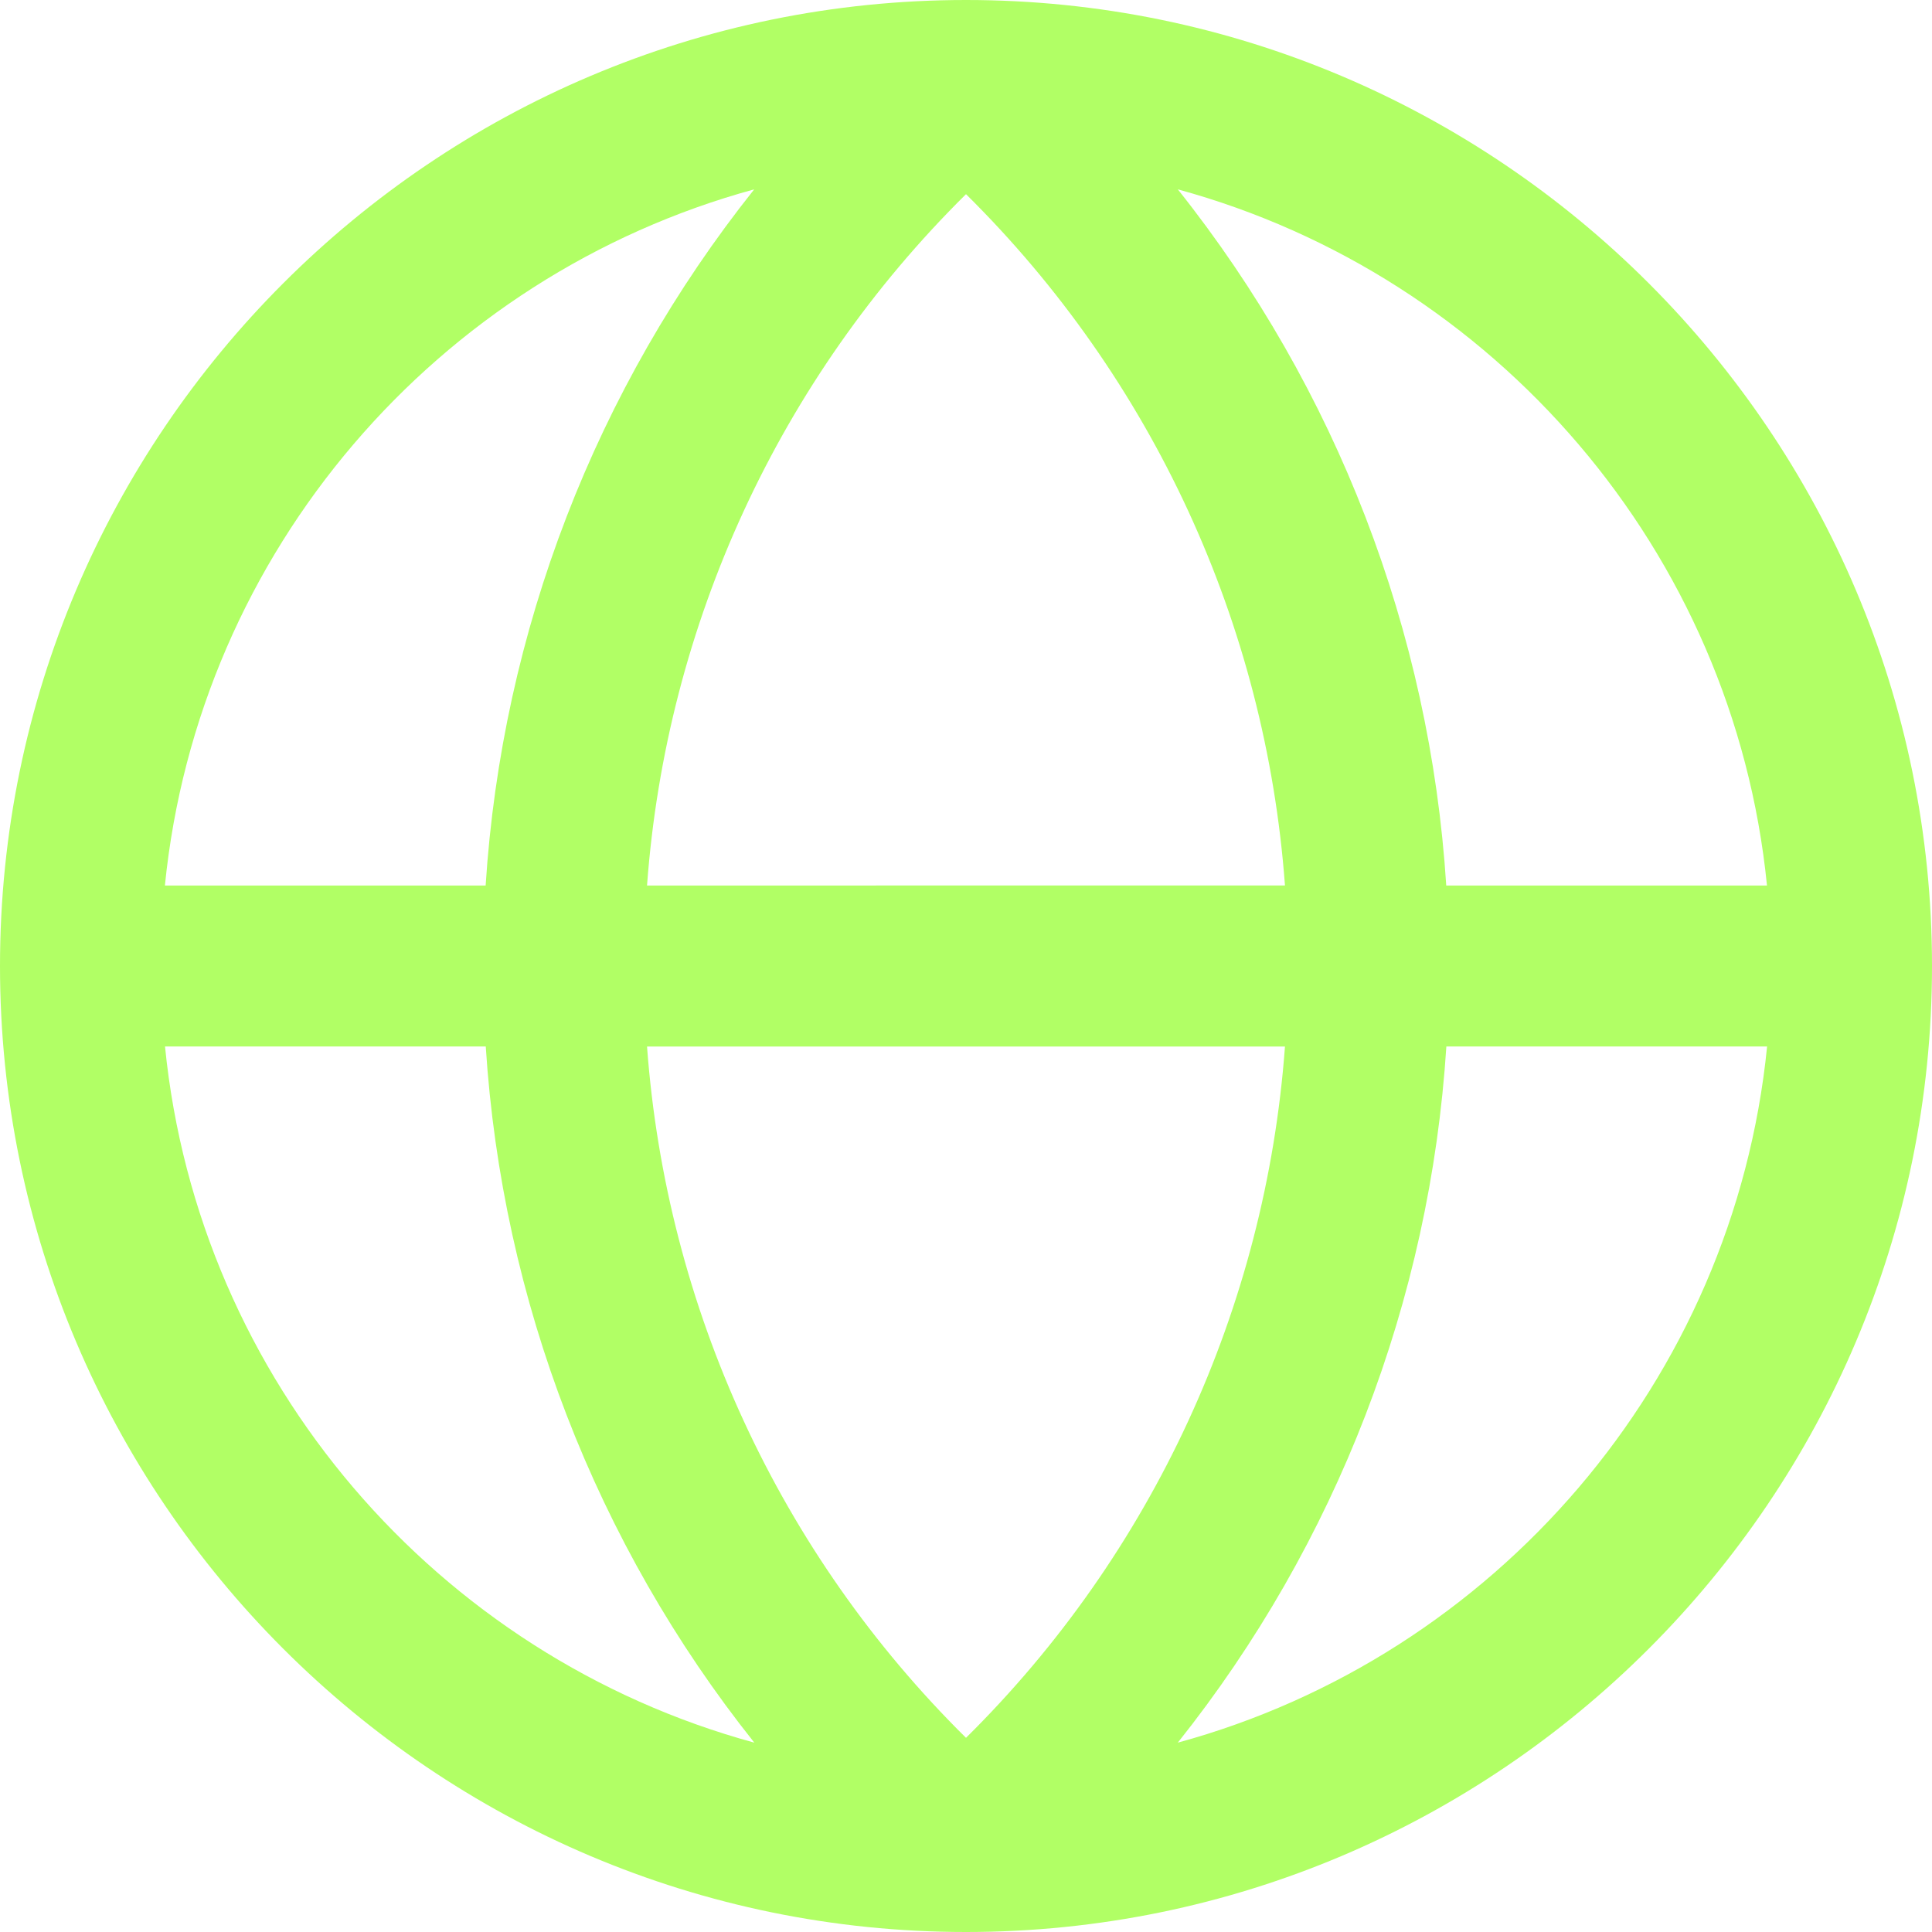
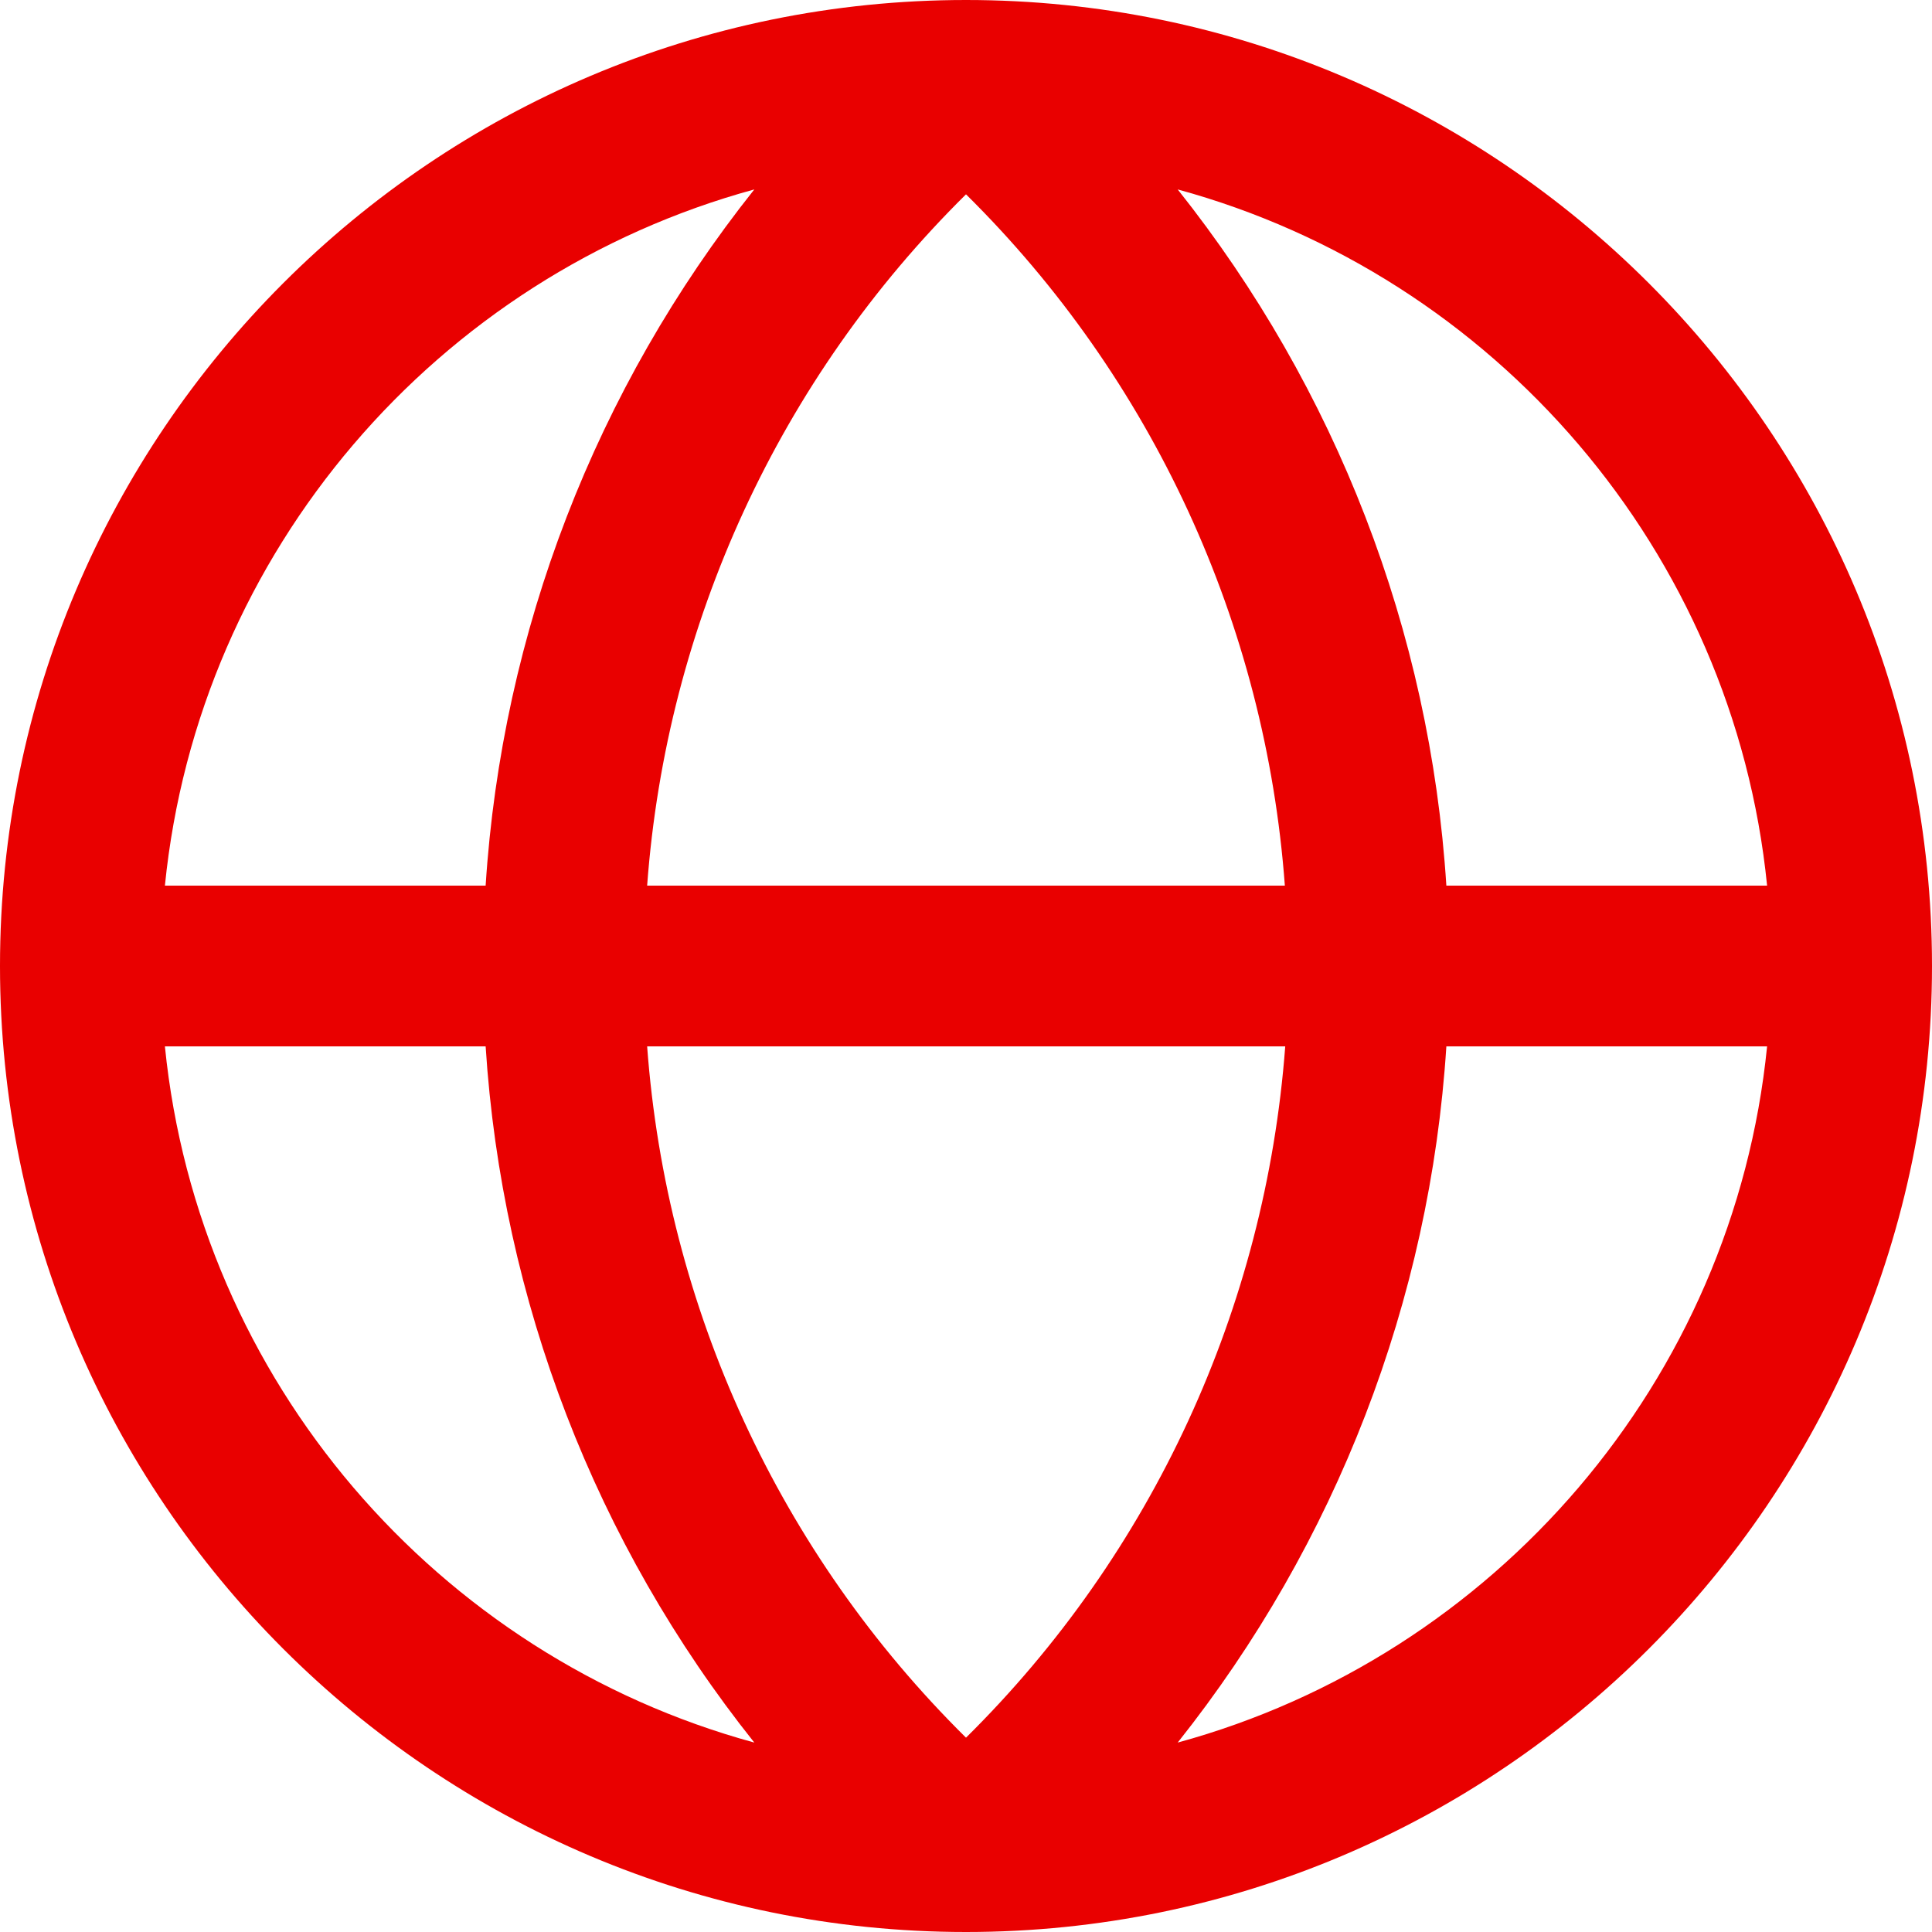
- <svg xmlns="http://www.w3.org/2000/svg" id="Layer_1" data-name="Layer 1" viewBox="0 0 512 512">
-   <defs>
-     <style>.cls-1{fill:#b1ff65;}</style>
-   </defs>
-   <path class="cls-1" d="M256,0C114.84,0,0,114.84,0,256S114.84,512,256,512,512,397.16,512,256,397.16,0,256,0ZM468.27,234.67h-85A330,330,0,0,0,312.13,50.18C396,73.07,459.42,146,468.27,234.67ZM256,460.54a287.15,287.15,0,0,1-84.53-183.2H340.53A287.15,287.15,0,0,1,256,460.54ZM171.47,234.67A287.17,287.17,0,0,1,256,51.46a287.15,287.15,0,0,1,84.53,183.2Zm28.4-184.49A330,330,0,0,0,128.7,234.67h-85C52.58,146,116,73.07,199.87,50.18ZM43.73,277.33h85A330,330,0,0,0,199.9,461.82C116,438.93,52.58,366.05,43.73,277.33Zm268.4,184.49A330,330,0,0,0,383.3,277.33h85C459.42,366.05,396,438.93,312.13,461.82Z" />
+ <svg xmlns="http://www.w3.org/2000/svg" version="1.1" id="Layer_1" x="0px" y="0px" viewBox="0 0 512 512" style="enable-background:new 0 0 512 512;" xml:space="preserve">
+   <style type="text/css">
+ 	.st0{fill:#E90000;}
+ </style>
+   <path class="st0" d="M256,0C114.8,0,0,114.8,0,256s114.8,256,256,256s256-114.8,256-256S397.2,0,256,0z M468.3,234.7h-85  C379,167.3,354.1,103,312.1,50.2C396,73.1,459.4,146,468.3,234.7z M256,460.5c-49.4-48.8-79.4-113.9-84.5-183.2h169.1  C335.4,346.6,305.4,411.7,256,460.5z M171.5,234.7c5.1-69.3,35.1-134.4,84.5-183.2c49.4,48.8,79.4,113.9,84.5,183.2L171.5,234.7z   M199.9,50.2c-42,52.8-66.9,117.2-71.2,184.5h-85C52.6,146,116,73.1,199.9,50.2z M43.7,277.3h85c4.3,67.3,29.1,131.7,71.2,184.5  C116,438.9,52.6,366,43.7,277.3z M312.1,461.8c42-52.8,66.9-117.2,71.2-184.5h85C459.4,366,396,438.9,312.1,461.8z" />
</svg>
